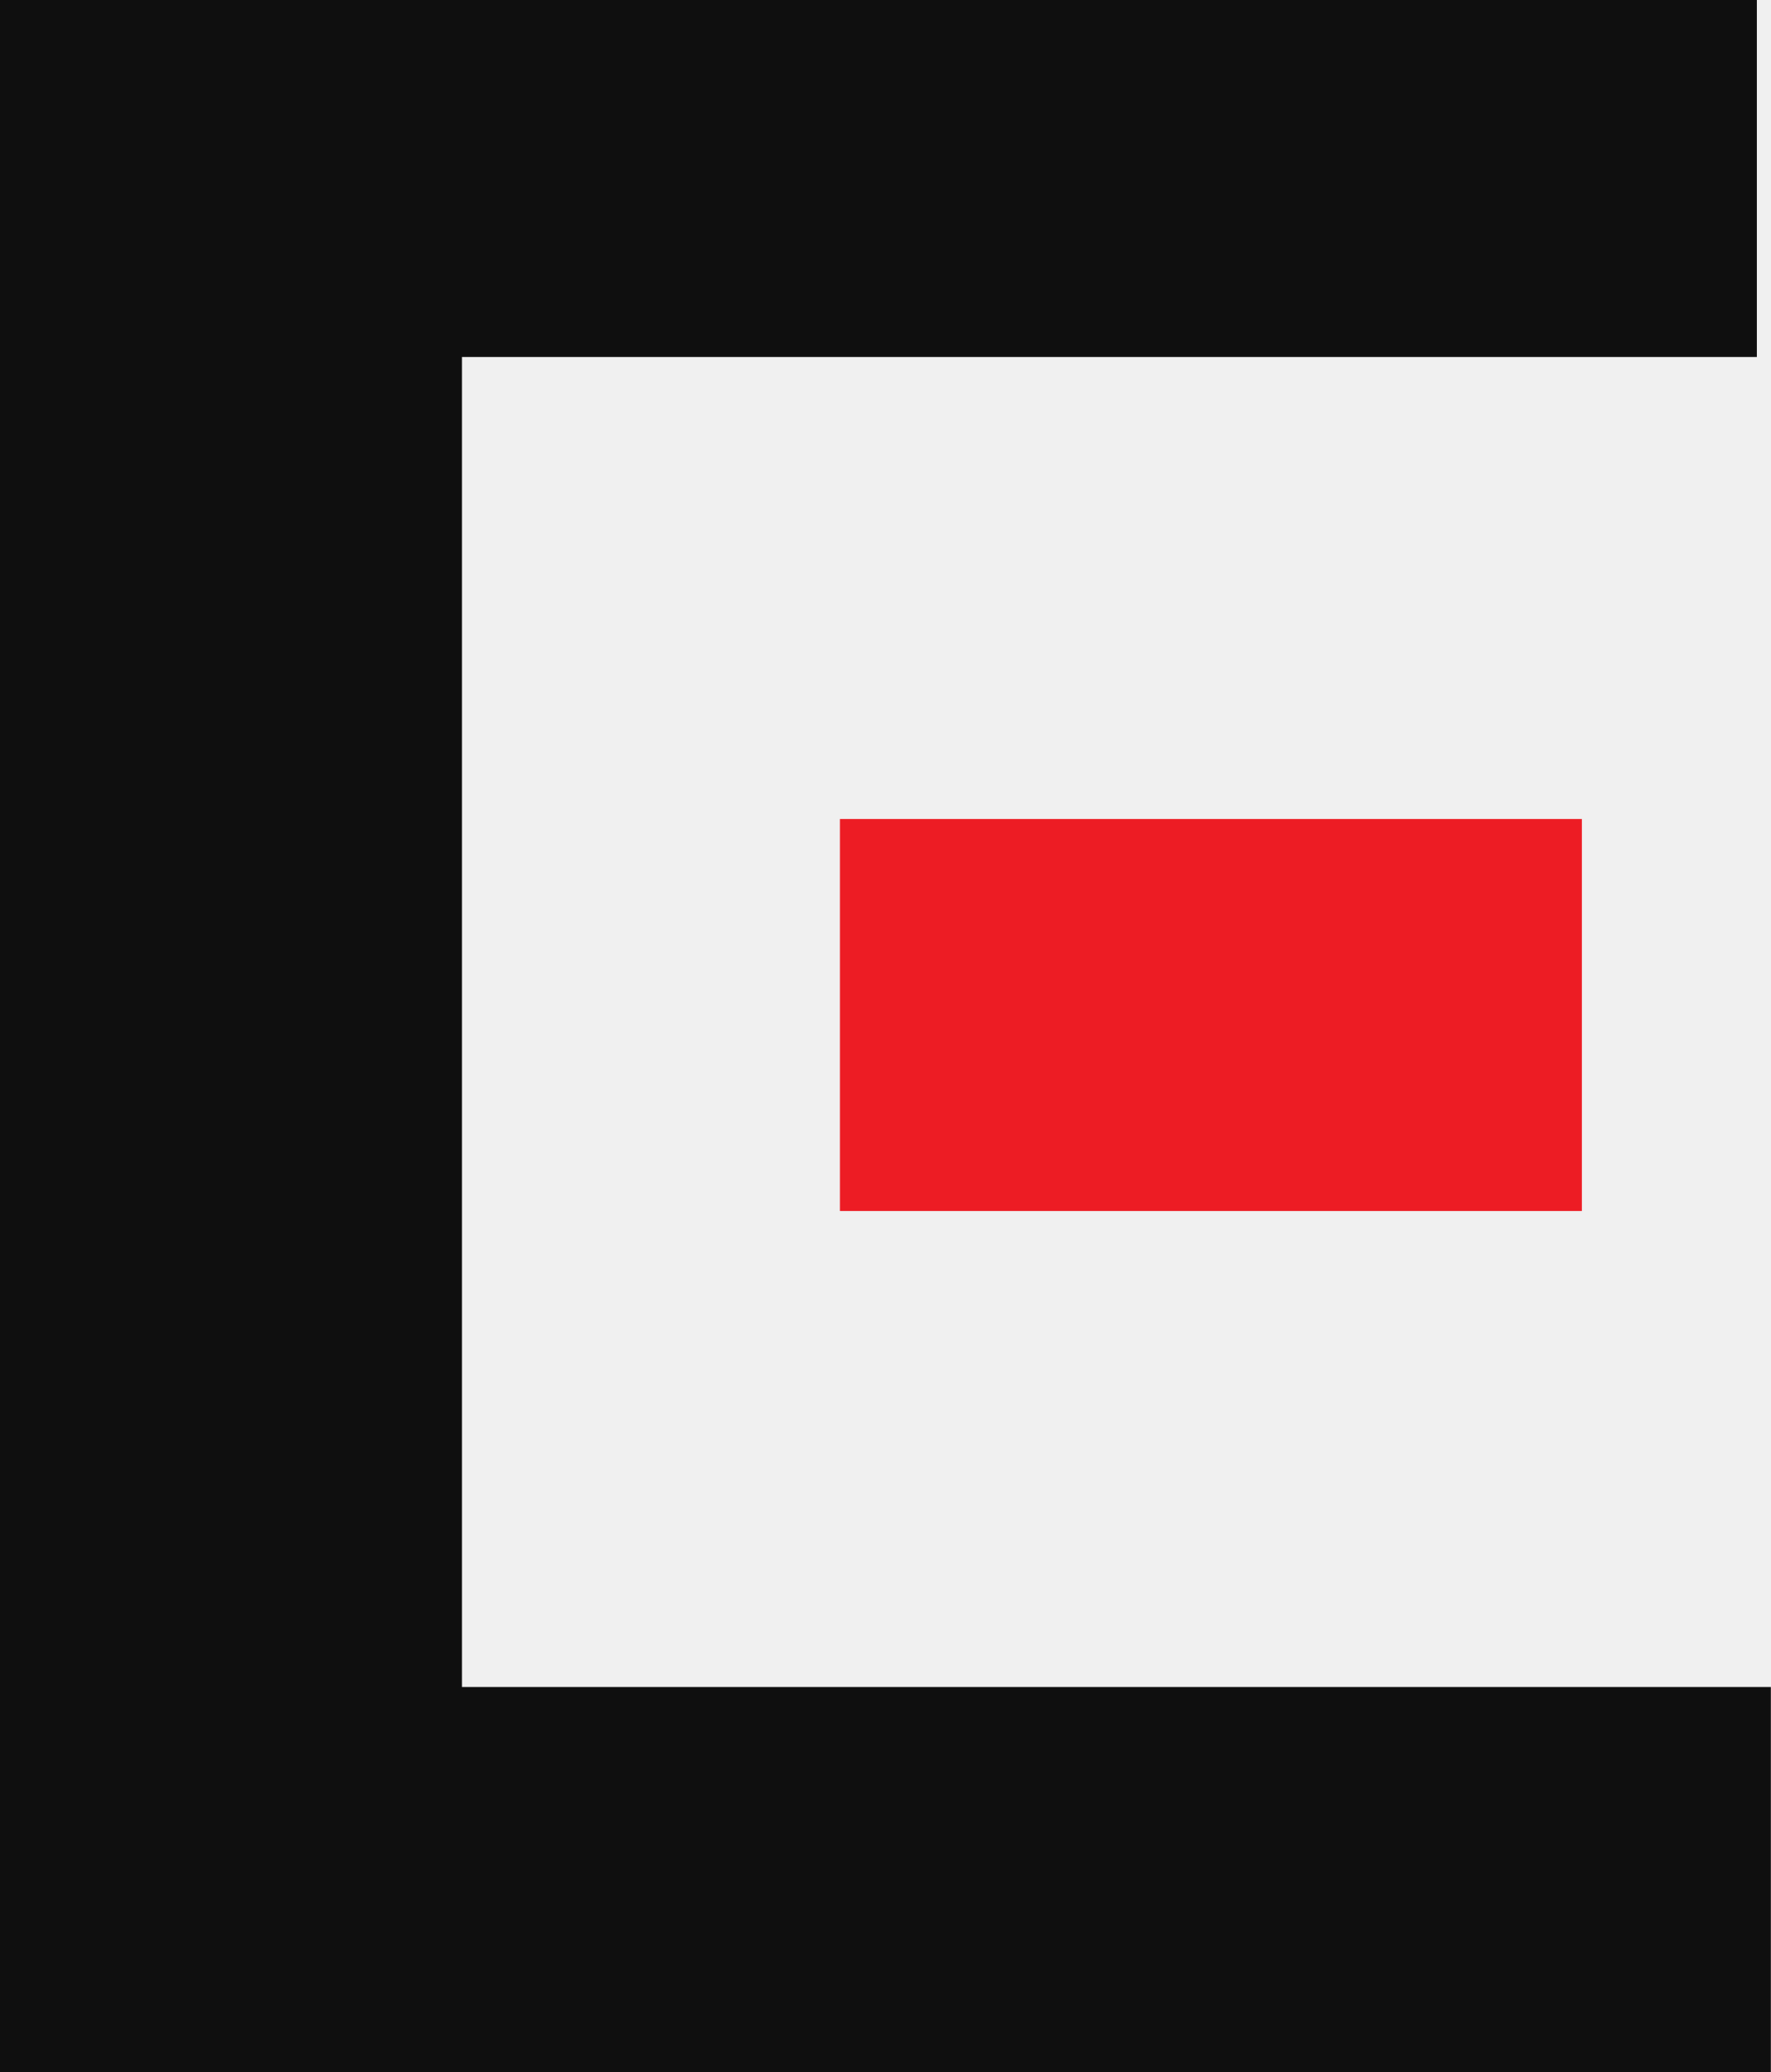
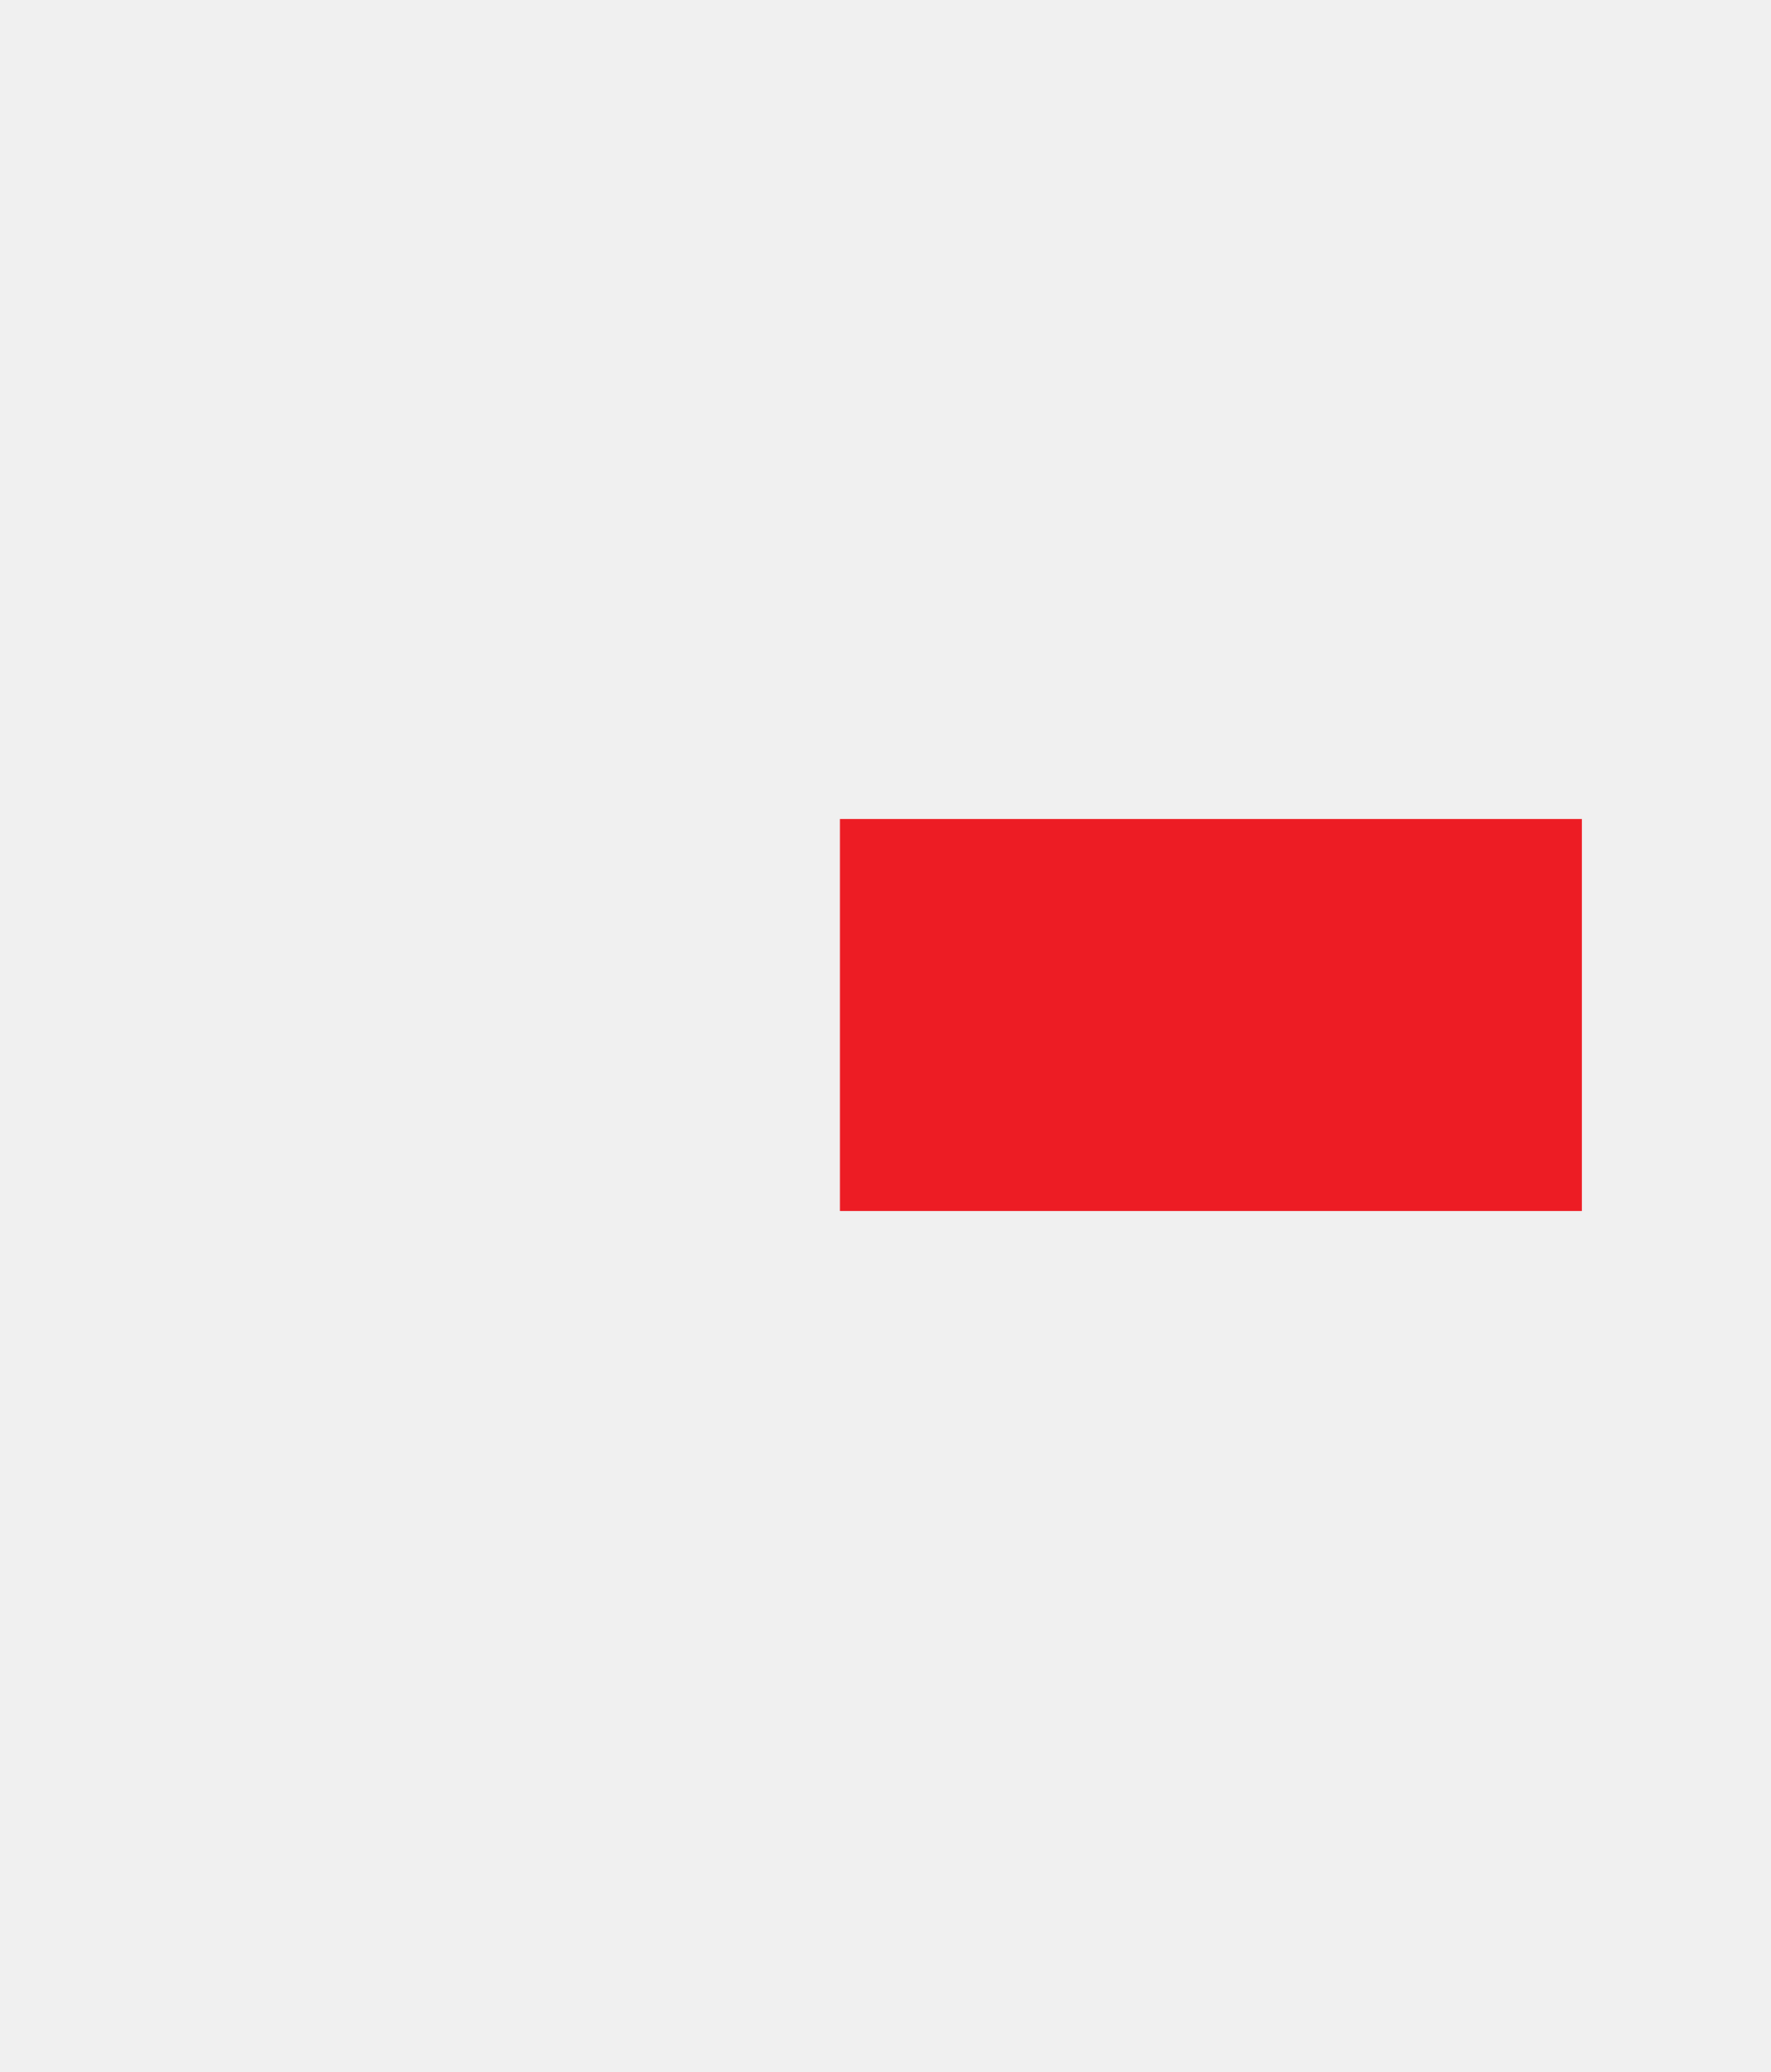
<svg xmlns="http://www.w3.org/2000/svg" version="1.1" viewBox="0 0 25.3 29.6">
  <g style="mix-blend-mode:difference">
-     <polygon points="6.6,5.1 25.1,5.1 25.1,0 0,0 0,29.6 25.3,29.6 25.3,24.1 6.6,24.1" fill="white" />
+     <polygon points="6.6,5.1 25.1,5.1 25.1,0 0,0 0,29.6 25.3,29.6 25.3,24.1 6.6,24.1" fill="black" />
  </g>
  <g>
    <rect x="12" y="11.7" width="10.6" height="5.6" fill="#ED1C24" />
  </g>
</svg>
